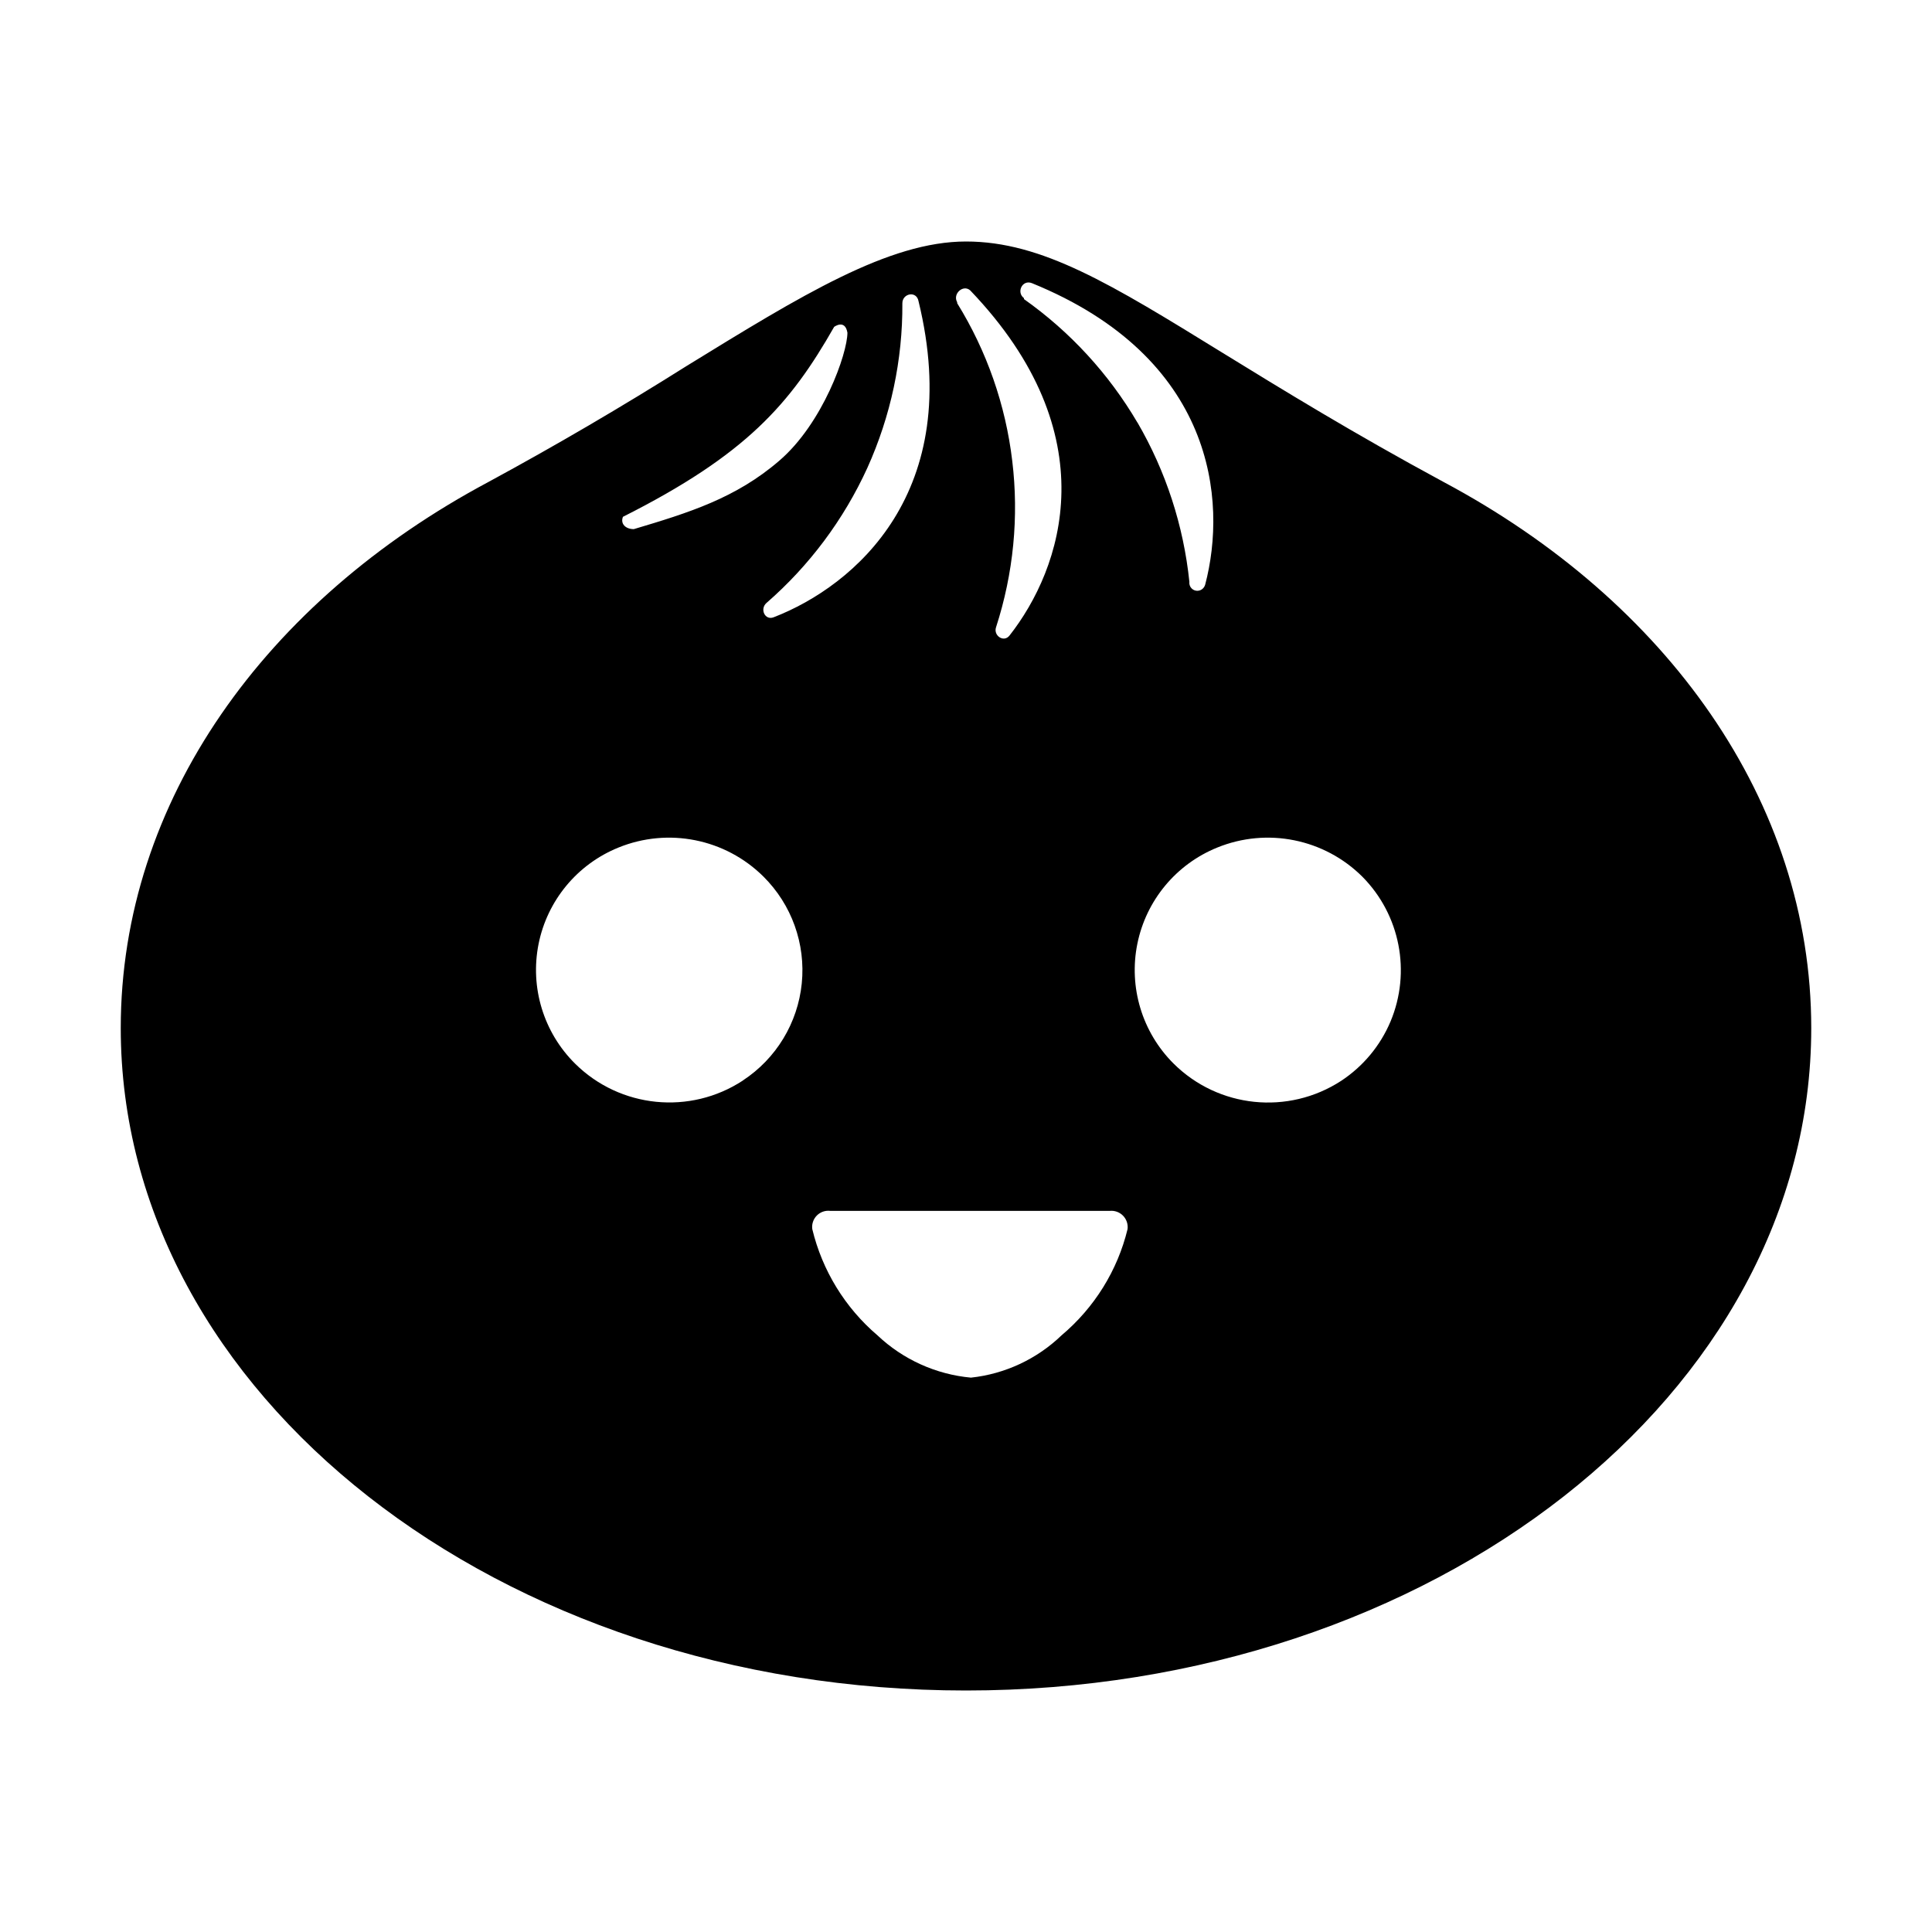
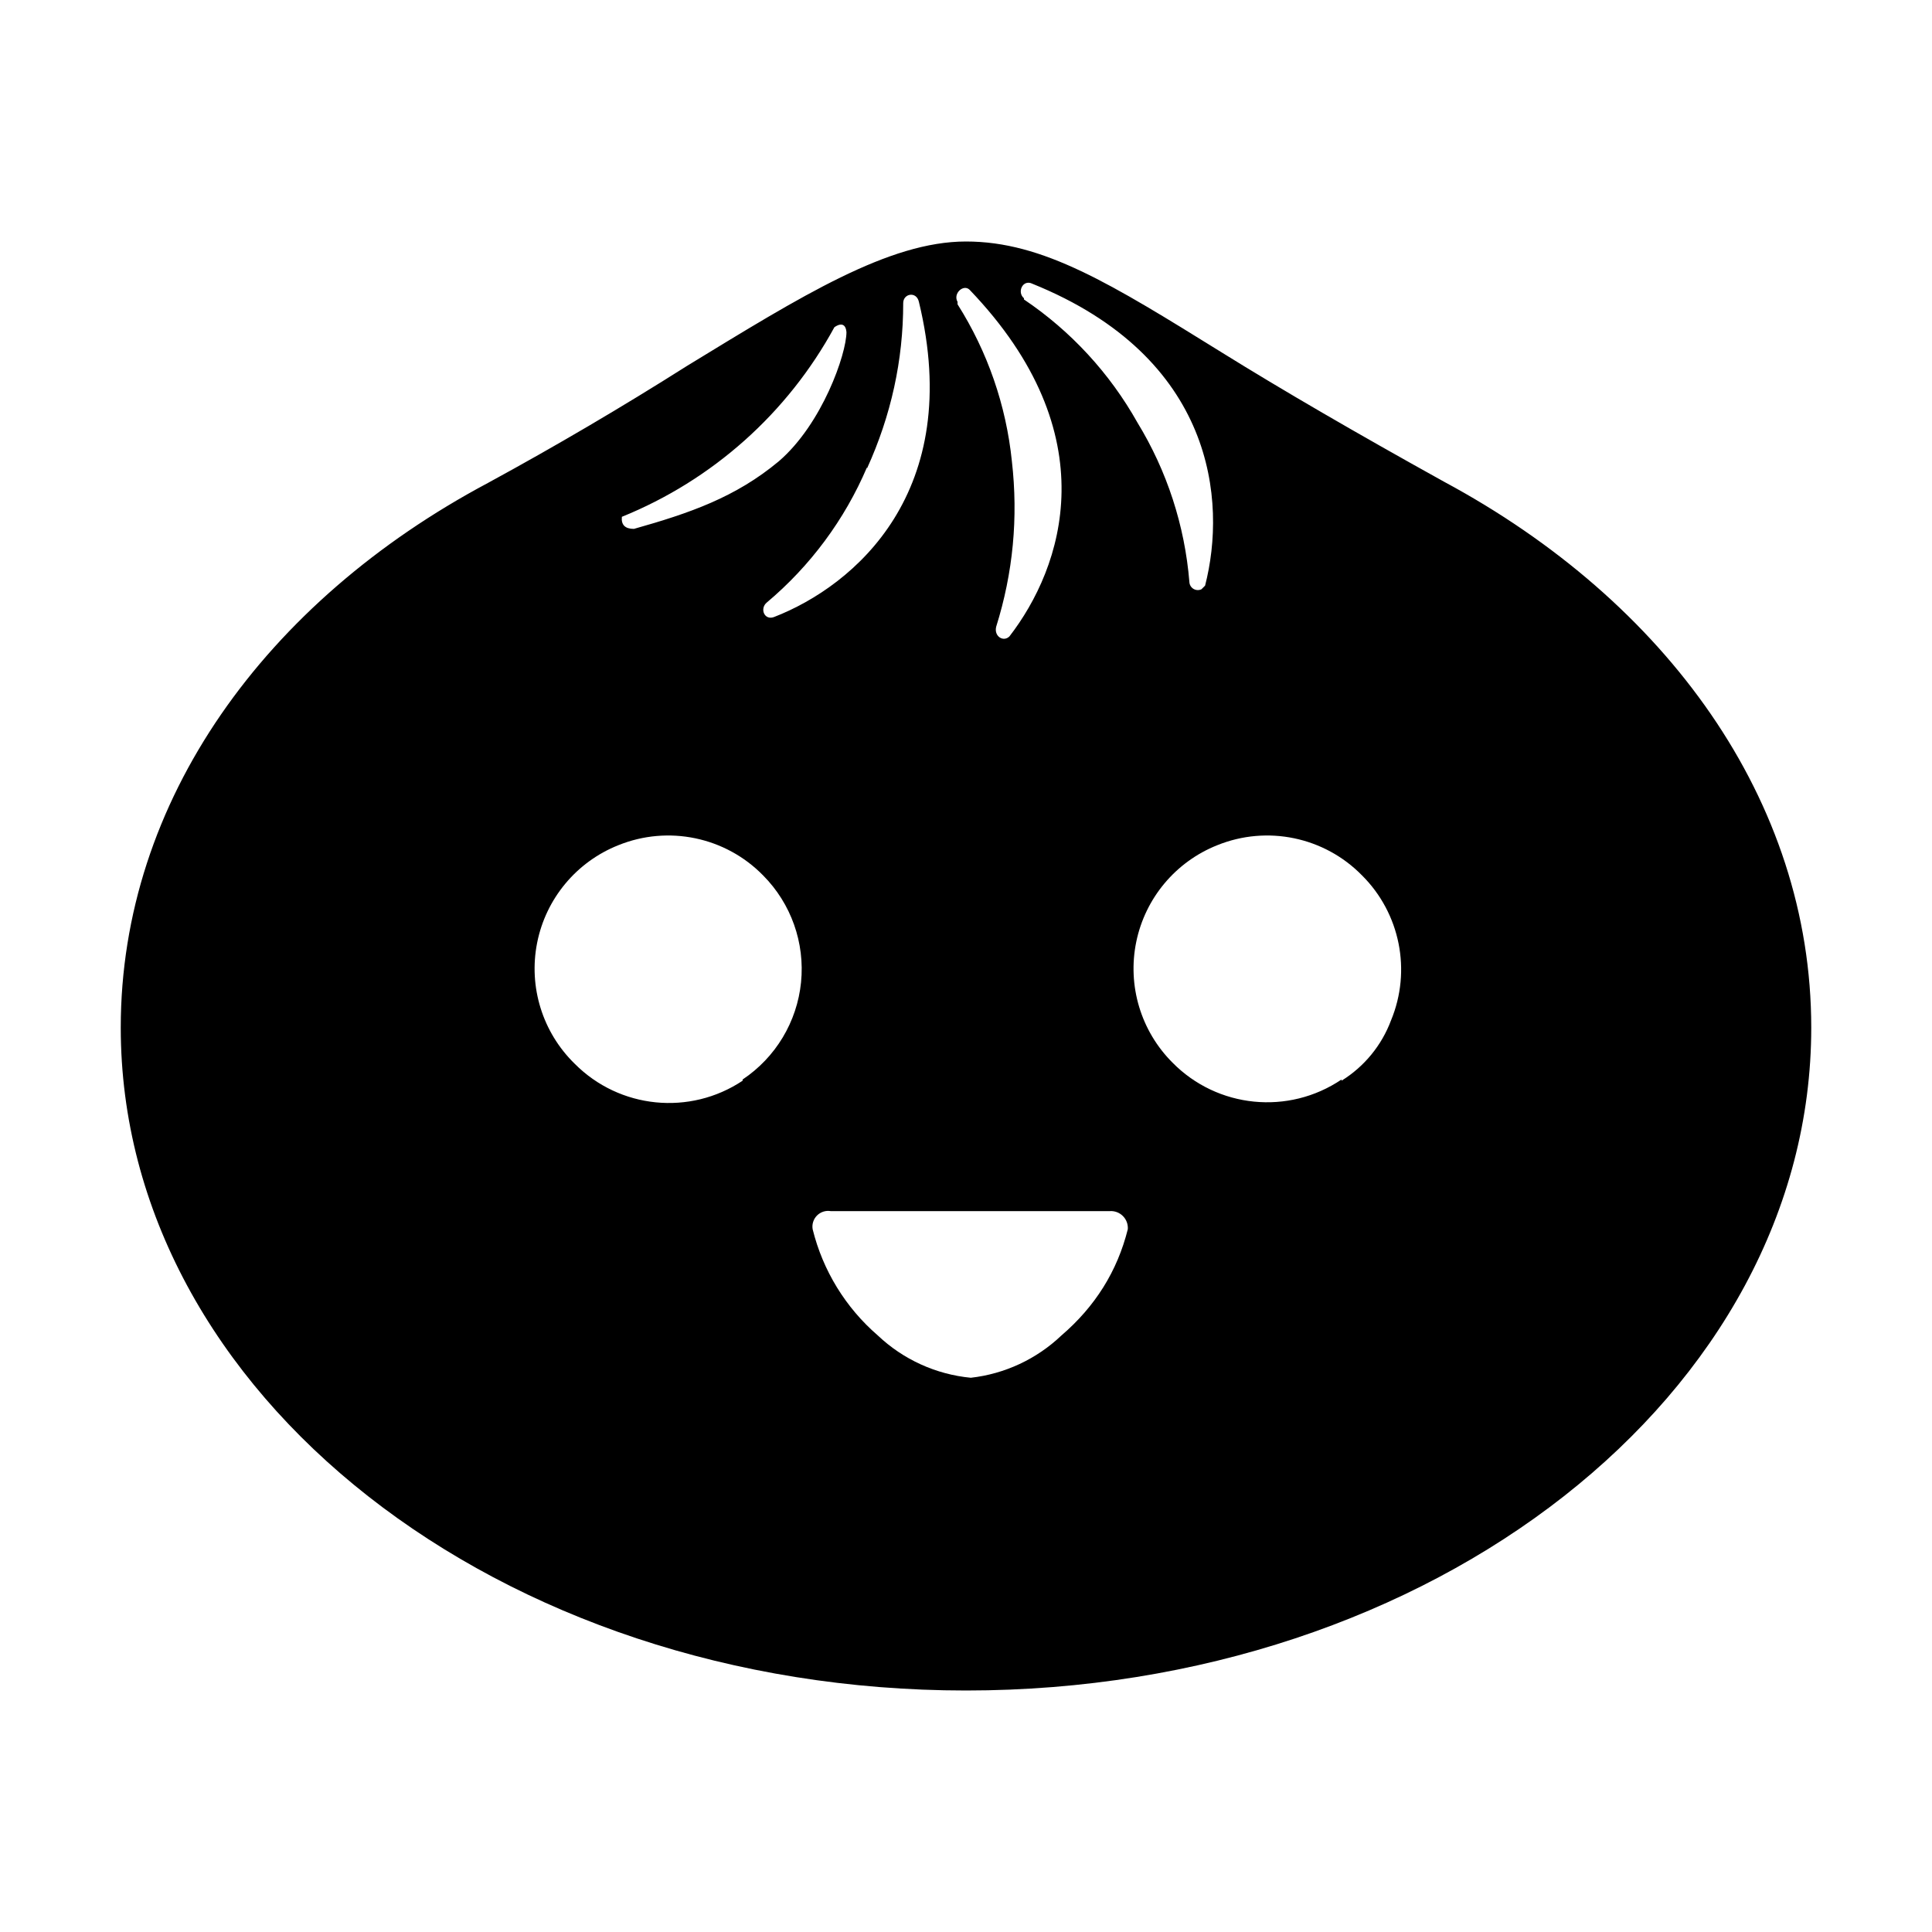
<svg xmlns="http://www.w3.org/2000/svg" width="16" height="16" fill="none" viewBox="0 0 16 16">
-   <path fill="currentColor" d="M8 14c3.866 0 7-2.457 7-5.486 0-1.879-1.2-3.538-3.044-4.522-.75-.405-1.34-.768-1.831-1.07C9.2 2.352 8.63 2 8 2c-.64 0-1.361.445-2.314 1.031a29 29 0 0 1-1.642.961C2.2 4.976 1 6.635 1 8.514 1 11.544 4.134 14 8 14M7.183 3.875c.194-.43.293-.895.29-1.364 0-.082.118-.106.134-.016.384 1.575-.526 2.356-1.2 2.617-.072.028-.116-.068-.06-.118a3.3 3.3 0 0 0 .836-1.119m1.2-.058a3.2 3.2 0 0 0-.456-1.306v-.008c-.04-.07.05-.15.108-.098 1.144 1.195.762 2.303.324 2.86-.048.058-.134-.002-.11-.071.144-.445.19-.914.134-1.377M9.42 3.5a3.3 3.3 0 0 0-.94-1.023v-.008c-.065-.048-.014-.156.066-.124 1.514.616 1.618 1.8 1.435 2.496a.07.07 0 0 1-.028.04.066.066 0 0 1-.103-.062 3.3 3.3 0 0 0-.43-1.32m-2.967.317c-.36.31-.748.43-1.204.566-.068 0-.113-.044-.09-.102 1.022-.515 1.385-.934 1.749-1.573 0 0 .09-.067.11.048 0 .172-.204.752-.565 1.061m2.885 6.363c-.083.342-.274.65-.547.88a1.28 1.28 0 0 1-.75.35 1.3 1.3 0 0 1-.774-.35 1.67 1.67 0 0 1-.54-.88.134.134 0 0 1 .15-.151H9.19a.135.135 0 0 1 .148.151M6.153 8.948a1.11 1.11 0 0 1-1.39-.139 1.093 1.093 0 0 1 .359-1.79 1.11 1.11 0 0 1 1.2.24 1.092 1.092 0 0 1-.17 1.689m4.955.003a1.11 1.11 0 0 1-1.389-.144 1.094 1.094 0 0 1 .363-1.788 1.11 1.11 0 0 1 1.202.242 1.1 1.1 0 0 1 .233 1.198 1.1 1.1 0 0 1-.409.492" />
+   <path fill="currentColor" d="M8 14c3.87 0 7-2.46 7-5.49 0-1.88-1.2-3.53-3.04-4.52q-1.1-.61-1.84-1.07C9.2 2.35 8.64 2 8 2s-1.36.45-2.31 1.03A29 29 0 0 1 4.04 4C2.2 4.98 1 6.63 1 8.51 1 11.54 4.13 14 8 14M7.18 3.88q.3-.66.3-1.37c0-.08.11-.1.13-.01.38 1.57-.53 2.35-1.2 2.61-.08.03-.12-.07-.06-.12a3 3 0 0 0 .83-1.12m1.2-.05a3 3 0 0 0-.45-1.3V2.5c-.04-.07.05-.15.1-.1 1.15 1.2.77 2.3.33 2.87-.05.05-.13 0-.11-.08q.21-.67.13-1.37m1.04-.32a3 3 0 0 0-.94-1.02v-.01c-.06-.05-.01-.16.07-.12 1.51.61 1.61 1.8 1.43 2.5l-.03.03a.07.07 0 0 1-.1-.06 3 3 0 0 0-.43-1.32m-2.97.32c-.36.3-.74.43-1.2.56q-.11 0-.1-.1a3.5 3.5 0 0 0 1.76-1.57s.09-.07.1.04c0 .18-.2.76-.56 1.07m2.89 6.36q-.13.52-.55.88a1.3 1.3 0 0 1-.75.35 1.3 1.3 0 0 1-.77-.35 1.7 1.7 0 0 1-.54-.88.13.13 0 0 1 .15-.15h2.31a.14.14 0 0 1 .15.15M6.15 8.95a1.1 1.1 0 0 1-1.39-.14A1.1 1.1 0 0 1 5.12 7a1.1 1.1 0 0 1 1.2.25 1.1 1.1 0 0 1-.17 1.69m4.96 0a1.1 1.1 0 0 1-1.4-.14 1.1 1.1 0 0 1 .37-1.8 1.1 1.1 0 0 1 1.2.25 1.1 1.1 0 0 1 .24 1.2 1 1 0 0 1-.41.5" />
</svg>
